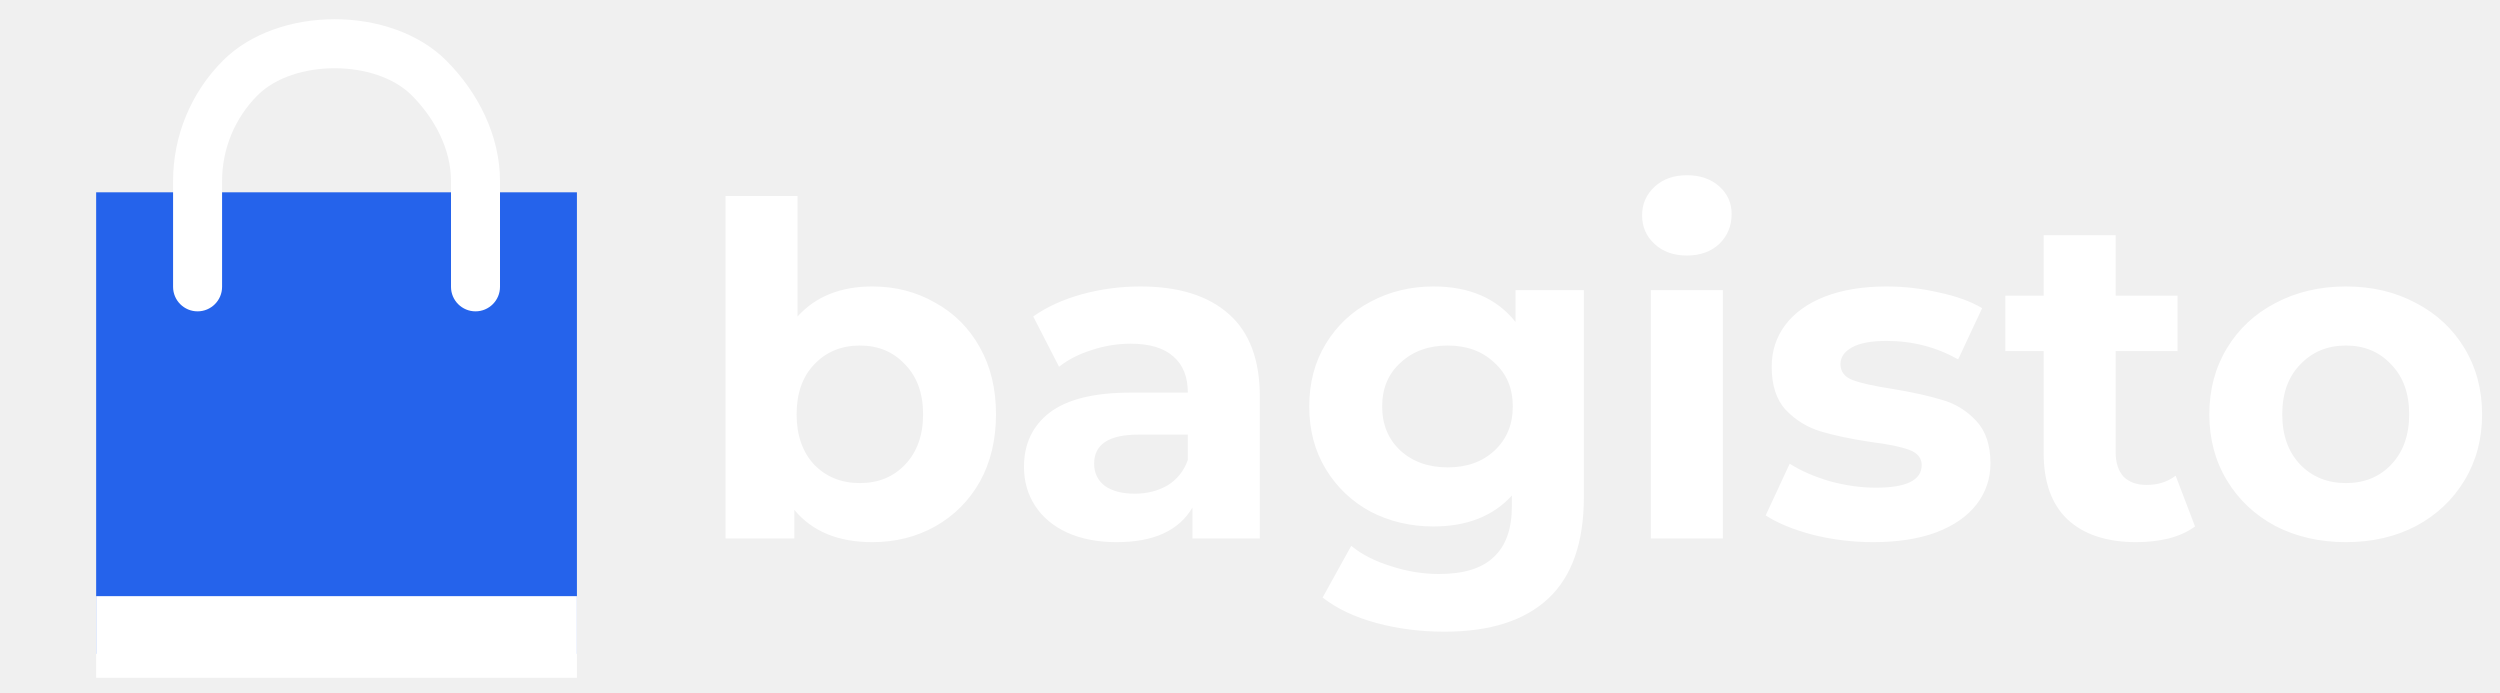
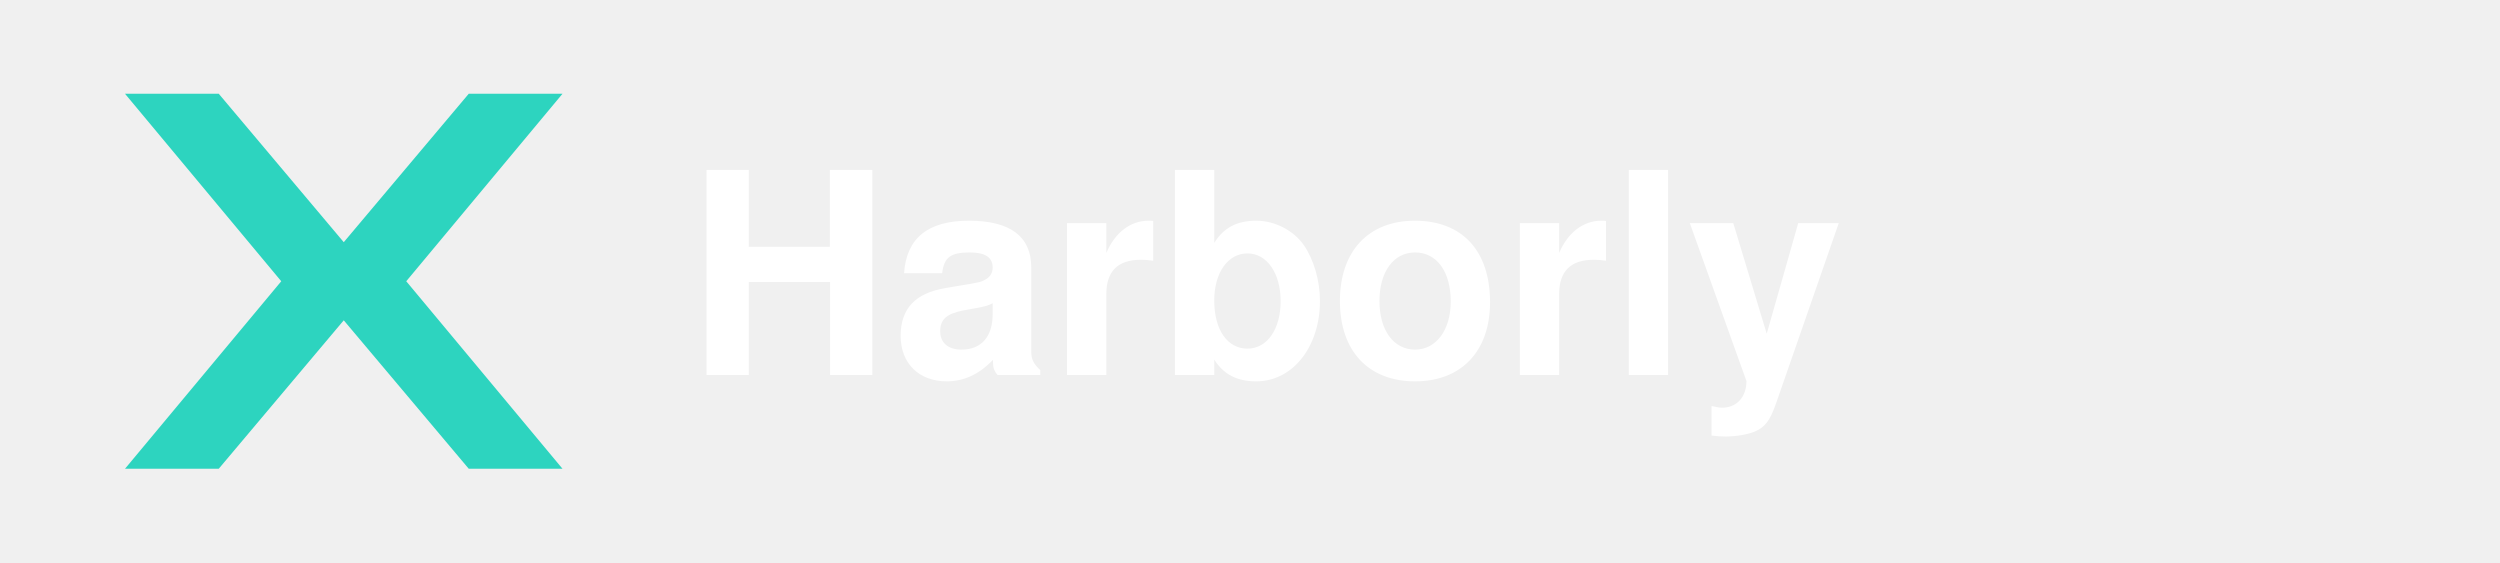
- <svg xmlns="http://www.w3.org/2000/svg" width="130" height="36" viewBox="0 0 130 36" fill="none">
-   <rect x="5" y="10" width="25" height="24" fill="#2563EB" />
-   <path fill-rule="evenodd" clip-rule="evenodd" d="M21.404 4.952C19.532 3.08 15.268 3.08 13.396 4.952C12.213 6.135 11.548 7.74 11.548 9.413V14.916C11.548 15.619 10.977 16.19 10.274 16.19C9.57 16.19 9 15.619 9 14.916V9.413C9 7.064 9.933 4.811 11.594 3.15C14.461 0.283 20.339 0.283 23.206 3.15C24.867 4.811 26 7.064 26 9.413V14.916C26 15.619 25.43 16.19 24.726 16.19C24.023 16.19 23.452 15.619 23.452 14.916V9.413C23.452 7.74 22.588 6.135 21.404 4.952Z" fill="white" />
-   <rect x="5" y="31" width="25" height="4.246" fill="white" />
-   <path d="M45.36 14.896C46.56 14.896 47.648 15.176 48.624 15.736C49.616 16.28 50.392 17.056 50.952 18.064C51.512 19.056 51.792 20.216 51.792 21.544C51.792 22.872 51.512 24.04 50.952 25.048C50.392 26.04 49.616 26.816 48.624 27.376C47.648 27.92 46.56 28.192 45.36 28.192C43.584 28.192 42.232 27.632 41.304 26.512V28H37.728V10.192H41.472V16.456C42.416 15.416 43.712 14.896 45.36 14.896ZM44.712 25.12C45.672 25.12 46.456 24.8 47.064 24.16C47.688 23.504 48 22.632 48 21.544C48 20.456 47.688 19.592 47.064 18.952C46.456 18.296 45.672 17.968 44.712 17.968C43.752 17.968 42.96 18.296 42.336 18.952C41.728 19.592 41.424 20.456 41.424 21.544C41.424 22.632 41.728 23.504 42.336 24.16C42.96 24.8 43.752 25.12 44.712 25.12ZM59.295 14.896C61.295 14.896 62.831 15.376 63.903 16.336C64.975 17.28 65.511 18.712 65.511 20.632V28H62.007V26.392C61.303 27.592 59.991 28.192 58.071 28.192C57.079 28.192 56.215 28.024 55.479 27.688C54.759 27.352 54.207 26.888 53.823 26.296C53.439 25.704 53.247 25.032 53.247 24.28C53.247 23.08 53.695 22.136 54.591 21.448C55.503 20.76 56.903 20.416 58.791 20.416H61.767C61.767 19.6 61.519 18.976 61.023 18.544C60.527 18.096 59.783 17.872 58.791 17.872C58.103 17.872 57.423 17.984 56.751 18.208C56.095 18.416 55.535 18.704 55.071 19.072L53.727 16.456C54.431 15.96 55.271 15.576 56.247 15.304C57.239 15.032 58.255 14.896 59.295 14.896ZM59.007 25.672C59.647 25.672 60.215 25.528 60.711 25.24C61.207 24.936 61.559 24.496 61.767 23.92V22.6H59.199C57.663 22.6 56.895 23.104 56.895 24.112C56.895 24.592 57.079 24.976 57.447 25.264C57.831 25.536 58.351 25.672 59.007 25.672ZM82.361 15.088V25.84C82.361 28.208 81.745 29.968 80.513 31.12C79.281 32.272 77.481 32.848 75.112 32.848C73.865 32.848 72.68 32.696 71.561 32.392C70.441 32.088 69.513 31.648 68.776 31.072L70.264 28.384C70.808 28.832 71.496 29.184 72.329 29.44C73.16 29.712 73.993 29.848 74.825 29.848C76.121 29.848 77.073 29.552 77.68 28.96C78.305 28.384 78.617 27.504 78.617 26.32V25.768C77.641 26.84 76.281 27.376 74.537 27.376C73.353 27.376 72.264 27.12 71.272 26.608C70.296 26.08 69.52 25.344 68.945 24.4C68.368 23.456 68.081 22.368 68.081 21.136C68.081 19.904 68.368 18.816 68.945 17.872C69.52 16.928 70.296 16.2 71.272 15.688C72.264 15.16 73.353 14.896 74.537 14.896C76.409 14.896 77.832 15.512 78.808 16.744V15.088H82.361ZM75.281 24.304C76.272 24.304 77.081 24.016 77.704 23.44C78.344 22.848 78.665 22.08 78.665 21.136C78.665 20.192 78.344 19.432 77.704 18.856C77.081 18.264 76.272 17.968 75.281 17.968C74.288 17.968 73.472 18.264 72.832 18.856C72.192 19.432 71.873 20.192 71.873 21.136C71.873 22.08 72.192 22.848 72.832 23.44C73.472 24.016 74.288 24.304 75.281 24.304ZM85.845 15.088H89.589V28H85.845V15.088ZM87.717 13.288C87.029 13.288 86.469 13.088 86.037 12.688C85.605 12.288 85.389 11.792 85.389 11.2C85.389 10.608 85.605 10.112 86.037 9.712C86.469 9.312 87.029 9.112 87.717 9.112C88.405 9.112 88.965 9.304 89.397 9.688C89.829 10.072 90.045 10.552 90.045 11.128C90.045 11.752 89.829 12.272 89.397 12.688C88.965 13.088 88.405 13.288 87.717 13.288ZM97.408 28.192C96.336 28.192 95.288 28.064 94.264 27.808C93.24 27.536 92.424 27.2 91.816 26.8L93.064 24.112C93.64 24.48 94.336 24.784 95.152 25.024C95.968 25.248 96.768 25.36 97.552 25.36C99.136 25.36 99.928 24.968 99.928 24.184C99.928 23.816 99.712 23.552 99.28 23.392C98.848 23.232 98.184 23.096 97.288 22.984C96.232 22.824 95.36 22.64 94.672 22.432C93.984 22.224 93.384 21.856 92.872 21.328C92.376 20.8 92.128 20.048 92.128 19.072C92.128 18.256 92.36 17.536 92.824 16.912C93.304 16.272 93.992 15.776 94.888 15.424C95.8 15.072 96.872 14.896 98.104 14.896C99.016 14.896 99.92 15 100.816 15.208C101.728 15.4 102.48 15.672 103.072 16.024L101.824 18.688C100.688 18.048 99.448 17.728 98.104 17.728C97.304 17.728 96.704 17.84 96.304 18.064C95.904 18.288 95.704 18.576 95.704 18.928C95.704 19.328 95.92 19.608 96.352 19.768C96.784 19.928 97.472 20.08 98.416 20.224C99.472 20.4 100.336 20.592 101.008 20.8C101.68 20.992 102.264 21.352 102.76 21.88C103.256 22.408 103.504 23.144 103.504 24.088C103.504 24.888 103.264 25.6 102.784 26.224C102.304 26.848 101.6 27.336 100.672 27.688C99.76 28.024 98.672 28.192 97.408 28.192ZM114.142 27.376C113.774 27.648 113.318 27.856 112.774 28C112.246 28.128 111.686 28.192 111.094 28.192C109.558 28.192 108.366 27.8 107.518 27.016C106.686 26.232 106.27 25.08 106.27 23.56V18.256H104.278V15.376H106.27V12.232H110.014V15.376H113.23V18.256H110.014V23.512C110.014 24.056 110.15 24.48 110.422 24.784C110.71 25.072 111.11 25.216 111.622 25.216C112.214 25.216 112.718 25.056 113.134 24.736L114.142 27.376ZM121.989 28.192C120.629 28.192 119.405 27.912 118.317 27.352C117.245 26.776 116.405 25.984 115.797 24.976C115.189 23.968 114.885 22.824 114.885 21.544C114.885 20.264 115.189 19.12 115.797 18.112C116.405 17.104 117.245 16.32 118.317 15.76C119.405 15.184 120.629 14.896 121.989 14.896C123.349 14.896 124.565 15.184 125.637 15.76C126.709 16.32 127.549 17.104 128.157 18.112C128.765 19.12 129.069 20.264 129.069 21.544C129.069 22.824 128.765 23.968 128.157 24.976C127.549 25.984 126.709 26.776 125.637 27.352C124.565 27.912 123.349 28.192 121.989 28.192ZM121.989 25.12C122.949 25.12 123.733 24.8 124.341 24.16C124.965 23.504 125.277 22.632 125.277 21.544C125.277 20.456 124.965 19.592 124.341 18.952C123.733 18.296 122.949 17.968 121.989 17.968C121.029 17.968 120.237 18.296 119.613 18.952C118.989 19.592 118.677 20.456 118.677 21.544C118.677 22.632 118.989 23.504 119.613 24.16C120.237 24.8 121.029 25.12 121.989 25.12Z" fill="white" />
+ <svg xmlns="http://www.w3.org/2000/svg" width="160" height="36" viewBox="0 0 160 36" fill="none">
+   <path d="M8 6L18 18L8 30H14L22 20.5L30 30H36L26 18L36 6H30L22 15.5L14 6H8Z" fill="#2DD4BF" />
+   <text x="44" y="24" font-family="Segoe UI, Helvetica, Arial, sans-serif" font-size="18" font-weight="700" fill="#FFFFFF">Harborly</text>
</svg>
